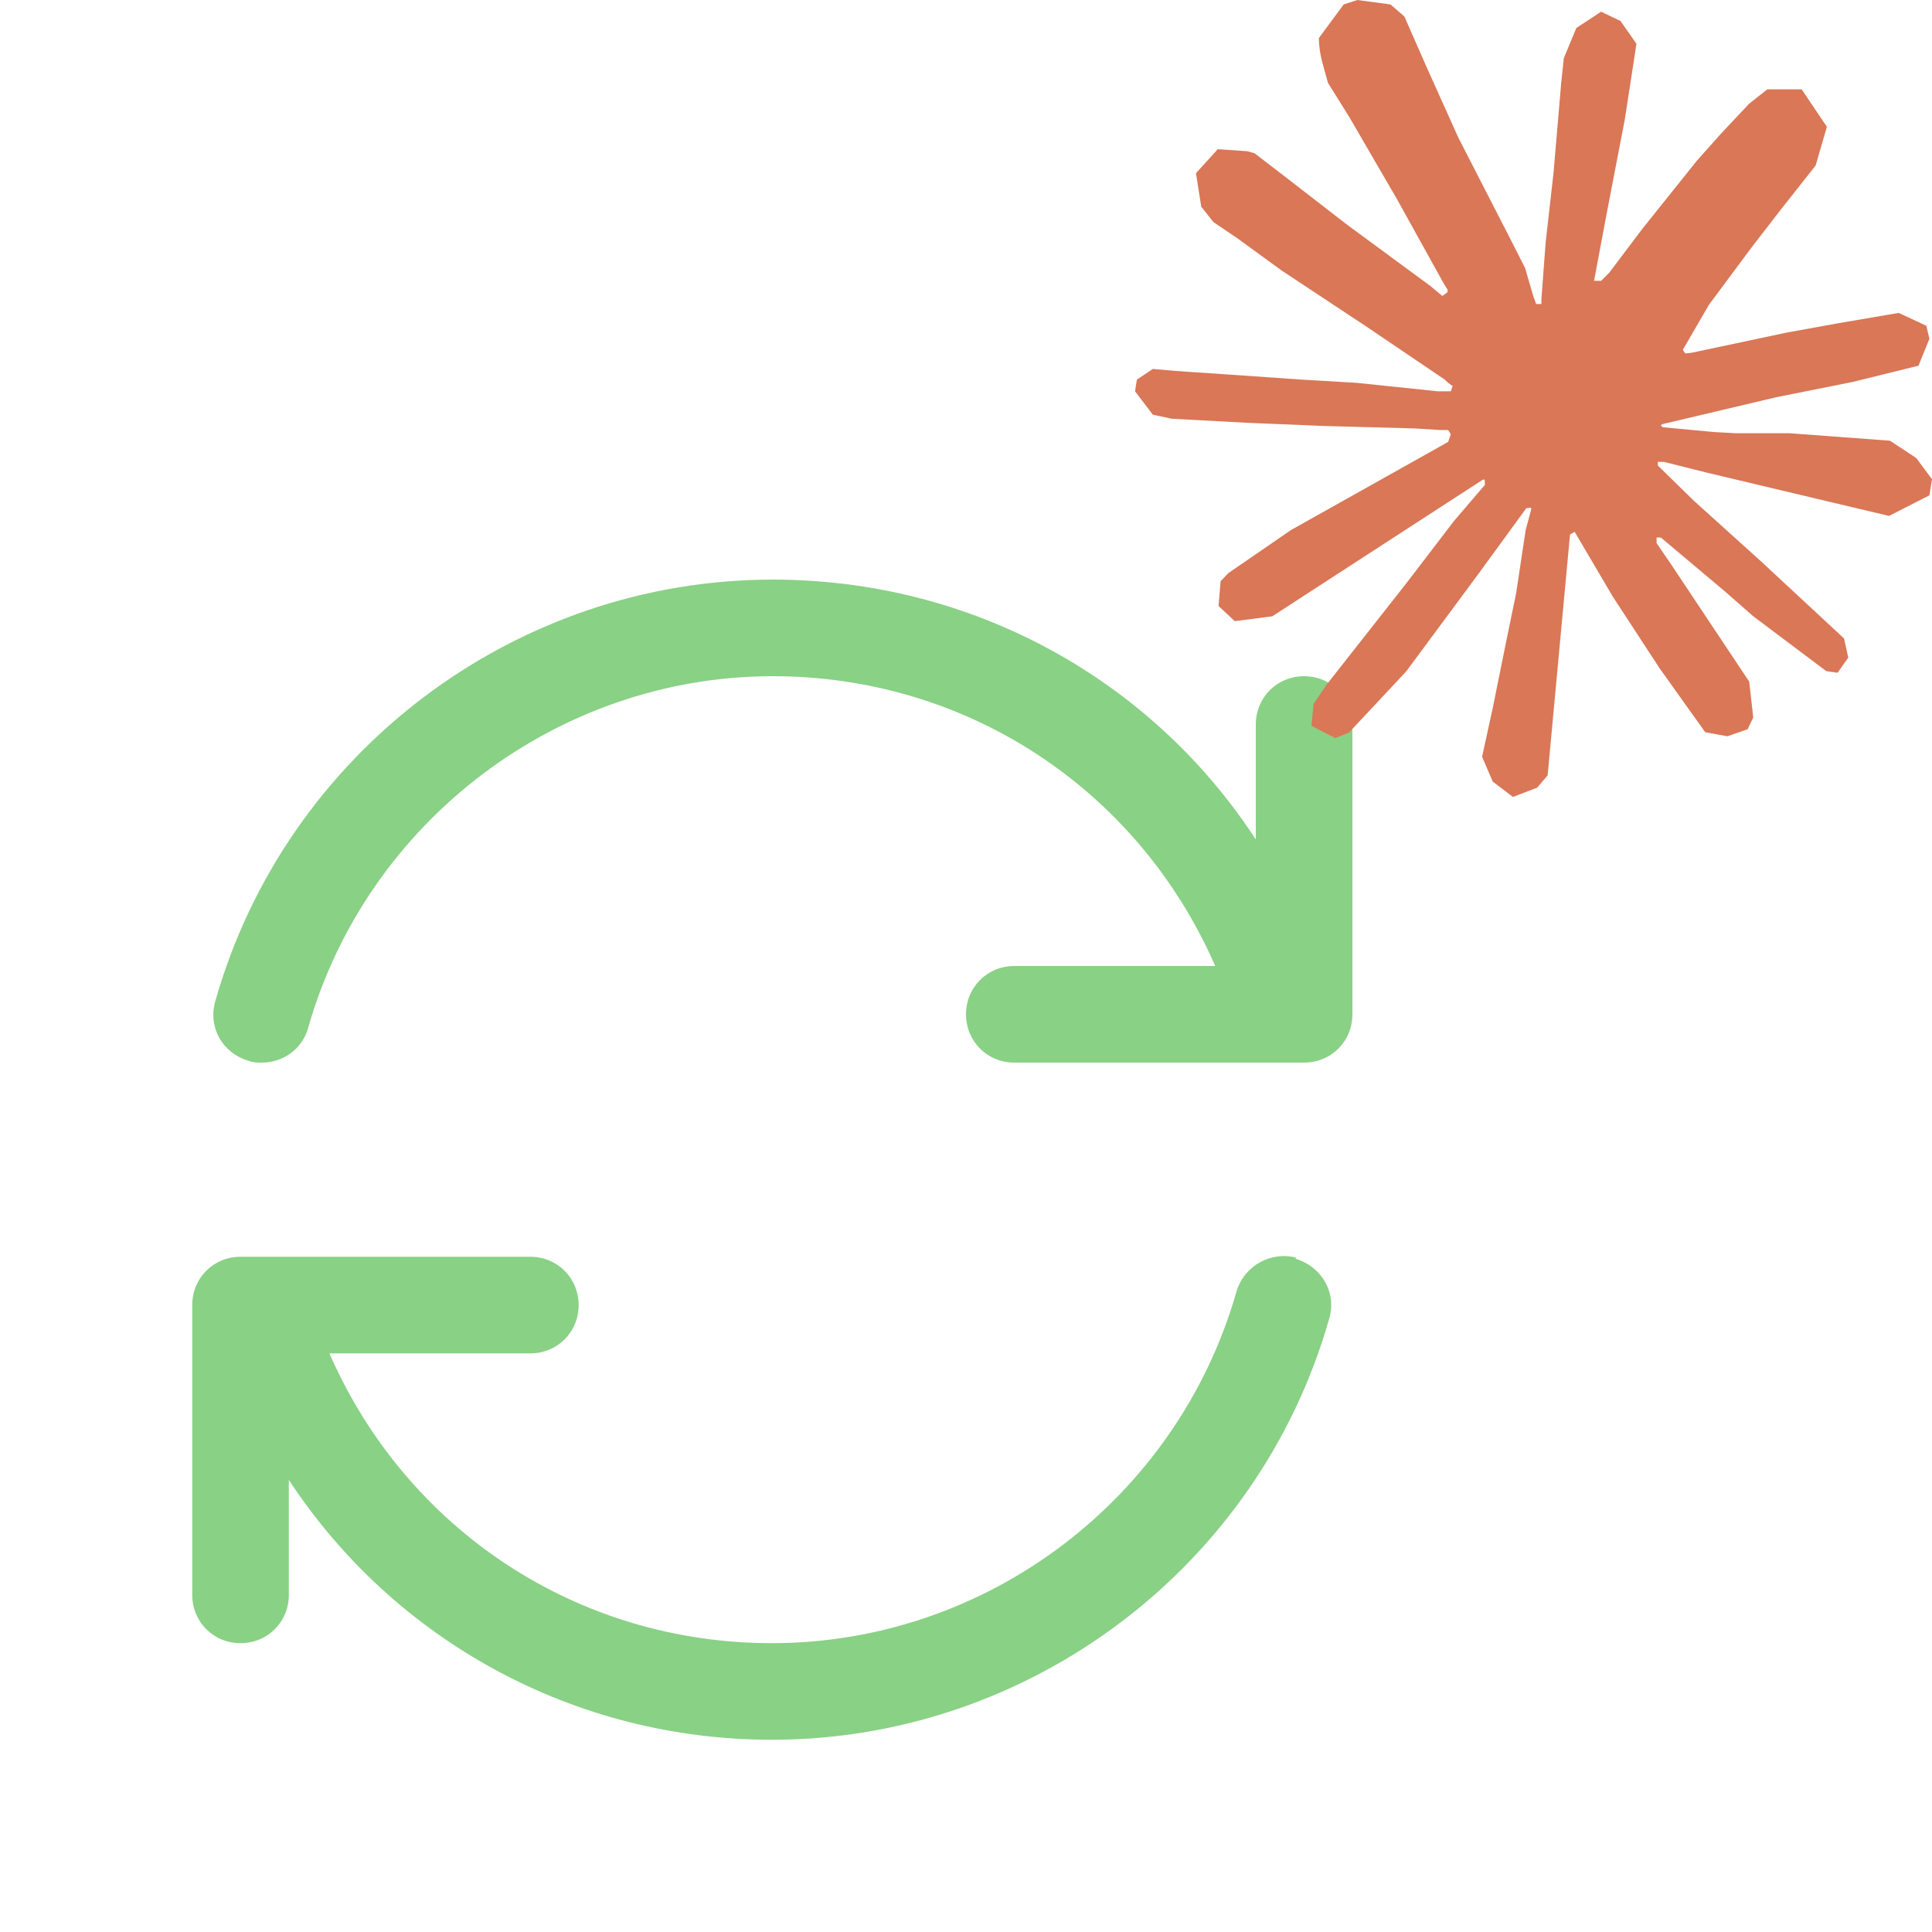
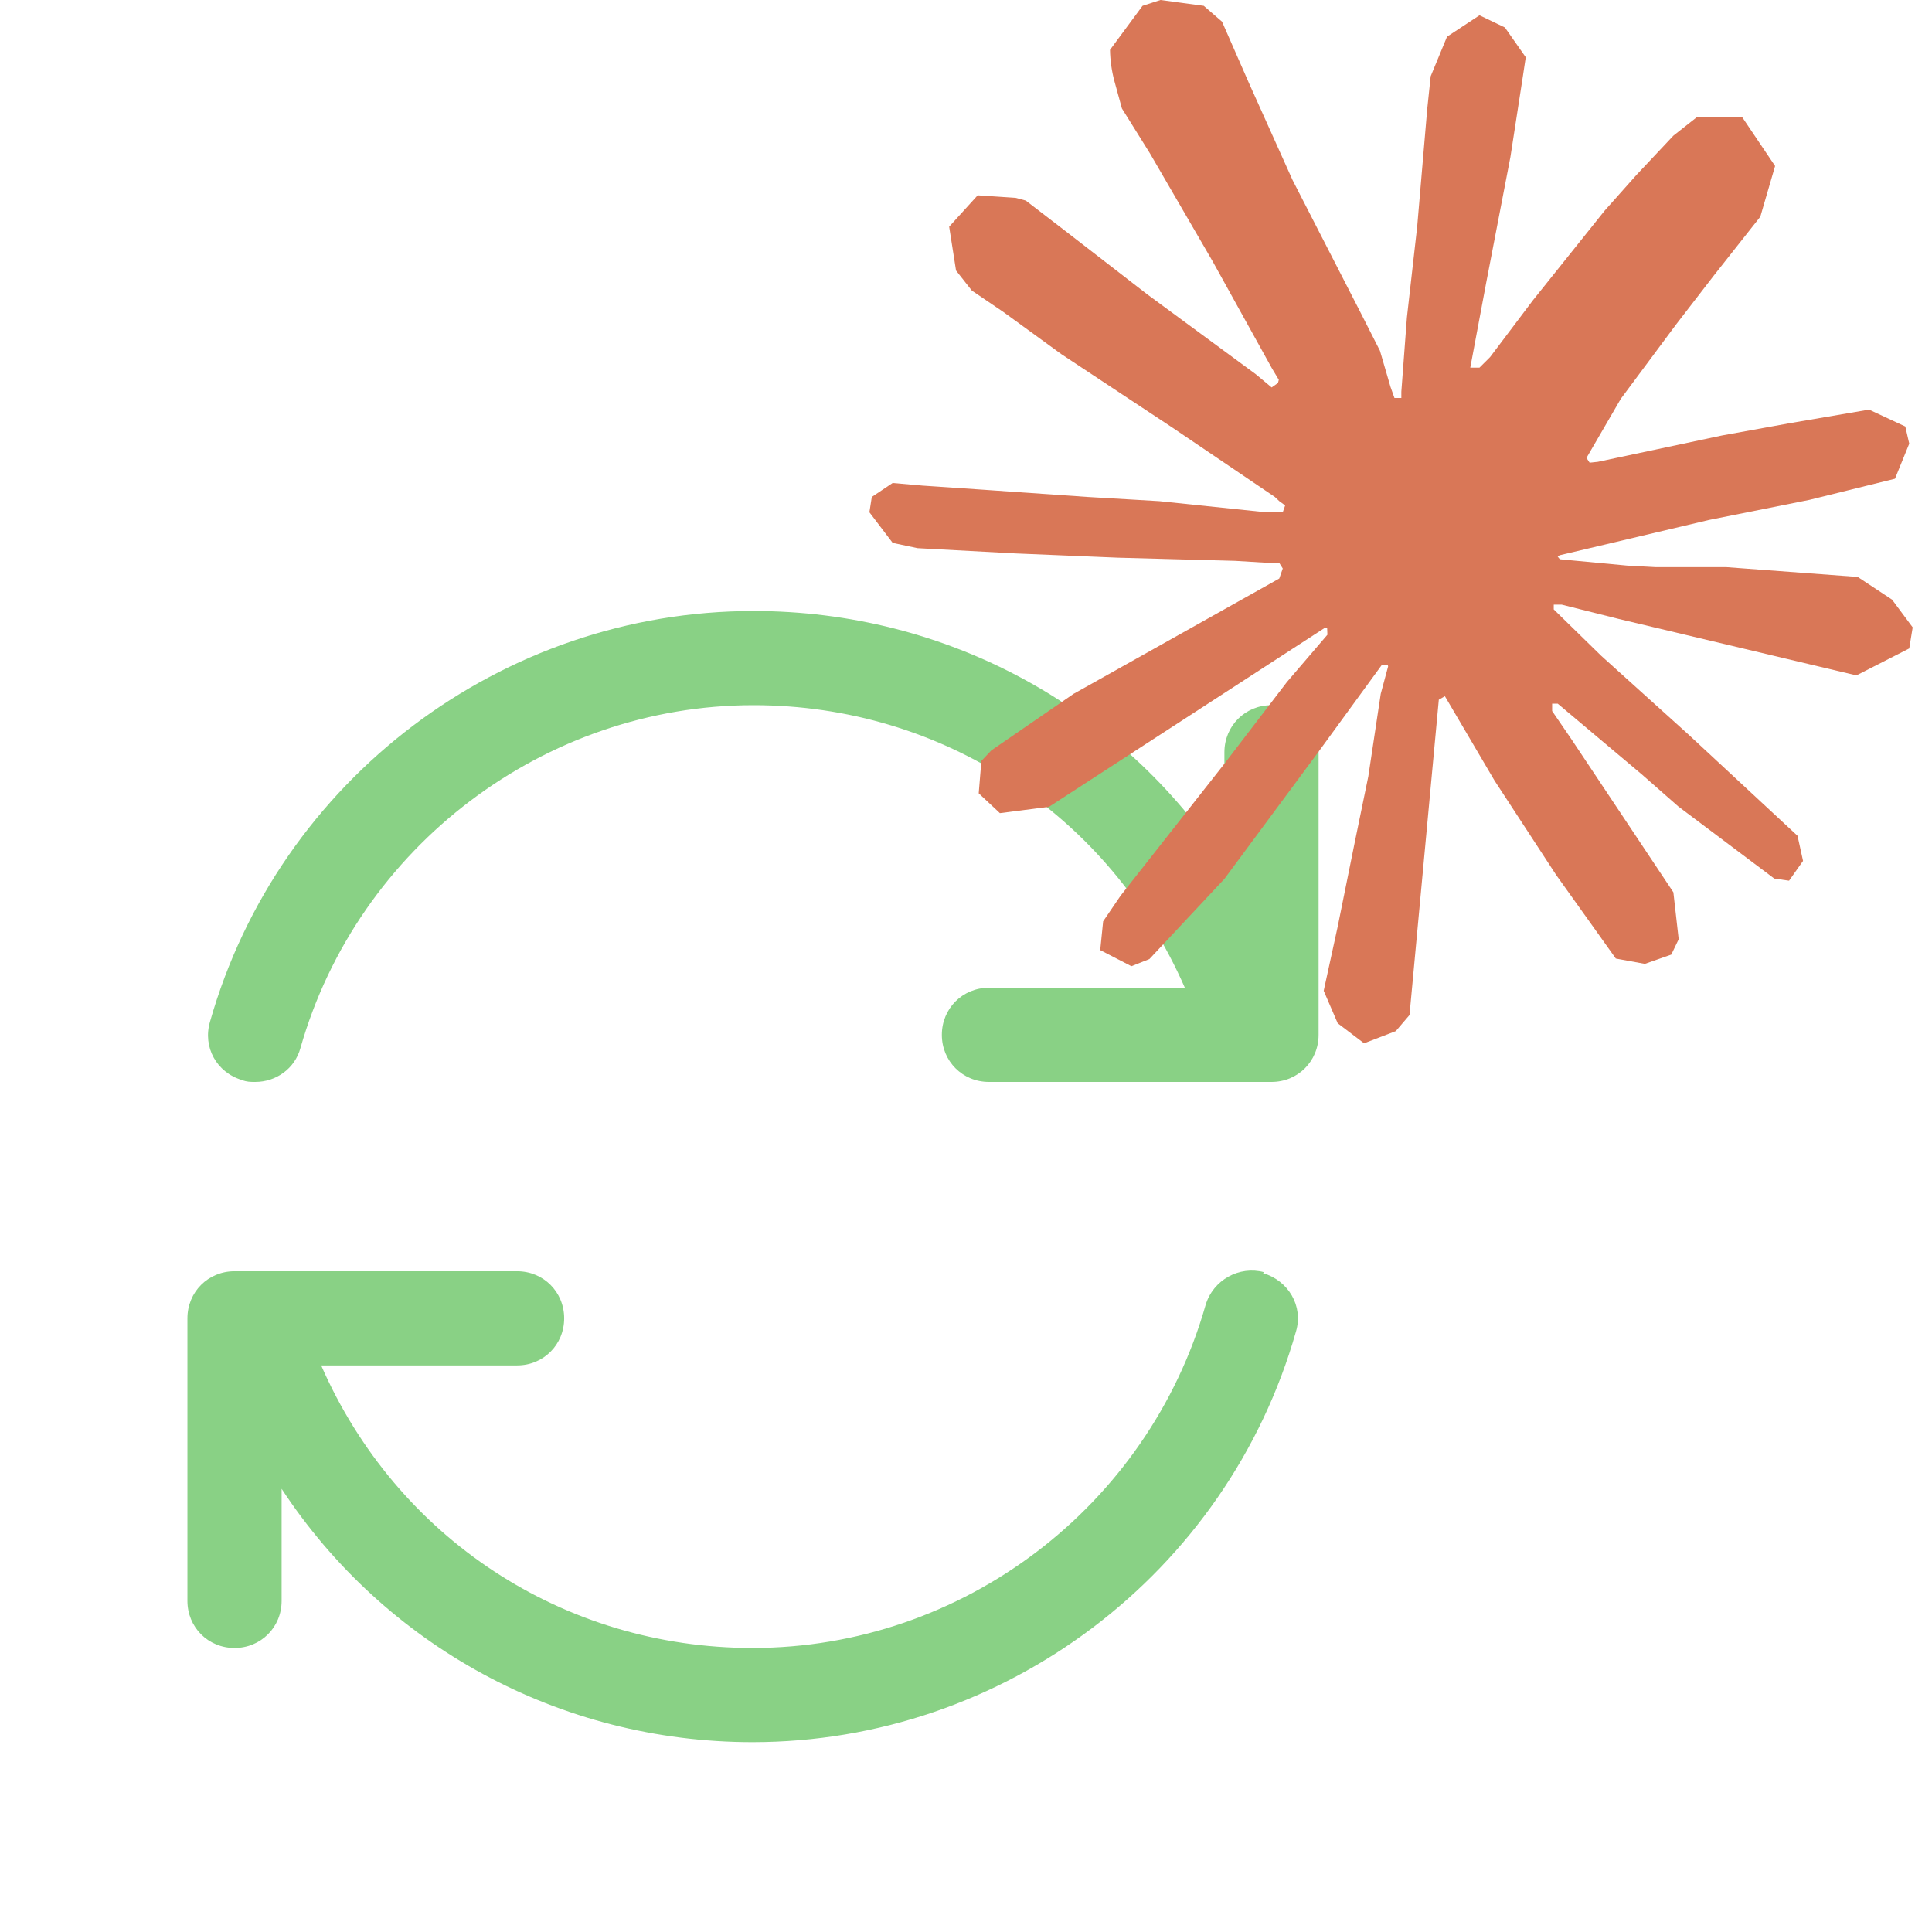
<svg xmlns="http://www.w3.org/2000/svg" viewBox="0 0 16 16" width="16" height="16">
-   <g transform="translate(0 3.2) scale(0.8)">
+   <g transform="translate(0 3.5) scale(0.78)">
    <path fill="#89d185" d="M14 3.5V6.5C14 6.78 13.78 7 13.5 7H10.5C10.22 7 10 6.78 10 6.5C10 6.22 10.22 6 10.5 6H12.58C11.78 4.17 10.01 3 8 3C5.78 3 3.8 4.5 3.19 6.64C3.13 6.86 2.93 7 2.71 7C2.66 7 2.62 7 2.57 6.98C2.3 6.9 2.15 6.63 2.23 6.36C2.96 3.79 5.33 2 8 2C10.05 2 11.91 3.02 13 4.69V3.5C13 3.22 13.22 3 13.5 3C13.78 3 14 3.22 14 3.5ZM13.42 9.02C13.16 8.95 12.88 9.1 12.8 9.37C12.19 11.51 10.22 13.01 7.99 13.01C5.98 13.01 4.21 11.84 3.41 10.01H5.49C5.77 10.01 5.99 9.79 5.99 9.51C5.99 9.23 5.77 9.01 5.49 9.01H2.49C2.21 9.01 1.99 9.23 1.99 9.51V12.51C1.99 12.79 2.21 13.01 2.49 13.01C2.77 13.01 2.99 12.79 2.99 12.51V11.32C4.08 12.98 5.94 14.01 7.99 14.01C10.66 14.01 13.03 12.22 13.76 9.65C13.84 9.38 13.68 9.11 13.41 9.03L13.42 9.02Z" />
-     <animateTransform attributeName="transform" type="rotate" from="0 6.4 9.6" to="360 6.4 9.6" dur="1.5s" repeatCount="indefinite" additive="sum" />
+     <animateTransform attributeName="transform" type="rotate" from="0 8 8" to="360 8 8" dur="1.5s" repeatCount="indefinite" additive="sum" />
  </g>
-   <g transform="translate(9.4 0) scale(0.275)">
+   <g transform="translate(7.2 0) scale(0.36)">
    <path fill="#D97757" d="M4.709 15.955l4.72-2.647.08-.23-.08-.128H9.2l-.79-.048-2.698-.073-2.339-.097-2.266-.122-.571-.121L0 11.784l.055-.352.48-.321.686.06 1.52.103 2.278.158 1.652.097 2.449.255h.389l.055-.157-.134-.098-.103-.097-2.358-1.596-2.552-1.688-1.336-.972-.724-.491-.364-.462-.158-1.008.656-.722.881.06.225.061.893.686 1.908 1.476 2.491 1.833.365.304.145-.103.019-.073-.164-.274-1.355-2.446-1.446-2.49-.644-1.032-.17-.619a2.97 2.97 0 01-.104-.729L6.283.134 6.696 0l.996.134.42.364.62 1.414 1.002 2.229 1.555 3.03.456.898.243.832.091.255h.158V9.01l.128-1.706.237-2.095.23-2.695.08-.76.376-.91.747-.492.584.28.48.685-.067.444-.286 1.851-.559 2.903-.364 1.942h.212l.243-.242.985-1.306 1.652-2.064.73-.82.85-.904.547-.431h1.033l.76 1.129-.34 1.166-1.064 1.347-.881 1.142-1.264 1.7-.79 1.36.073.11.188-.02 2.856-.606 1.543-.28 1.841-.315.833.388.091.395-.328.807-1.969.486-2.309.462-3.439.813-.042.03.049.061 1.549.146.662.036h1.622l3.02.225.79.522.474.638-.079.485-1.215.62-1.64-.389-3.829-.91-1.312-.329h-.182v.11l1.093 1.068 2.006 1.81 2.509 2.33.127.578-.322.455-.34-.049-2.205-1.657-.851-.747-1.926-1.62h-.128v.17l.444.649 2.345 3.521.122 1.08-.17.353-.608.213-.668-.122-1.374-1.925-1.415-2.167-1.143-1.943-.14.08-.674 7.254-.316.37-.729.28-.607-.461-.322-.747.322-1.476.389-1.924.315-1.53.286-1.9.17-.632-.012-.042-.14.018-1.434 1.967-2.18 2.945-1.726 1.845-.414.164-.717-.37.067-.662.401-.589 2.388-3.036 1.44-1.882.93-1.086-.006-.158h-.055L4.132 18.56l-1.13.146-.487-.456.061-.746.231-.243 1.908-1.312-.006.006z" />
  </g>
</svg>
